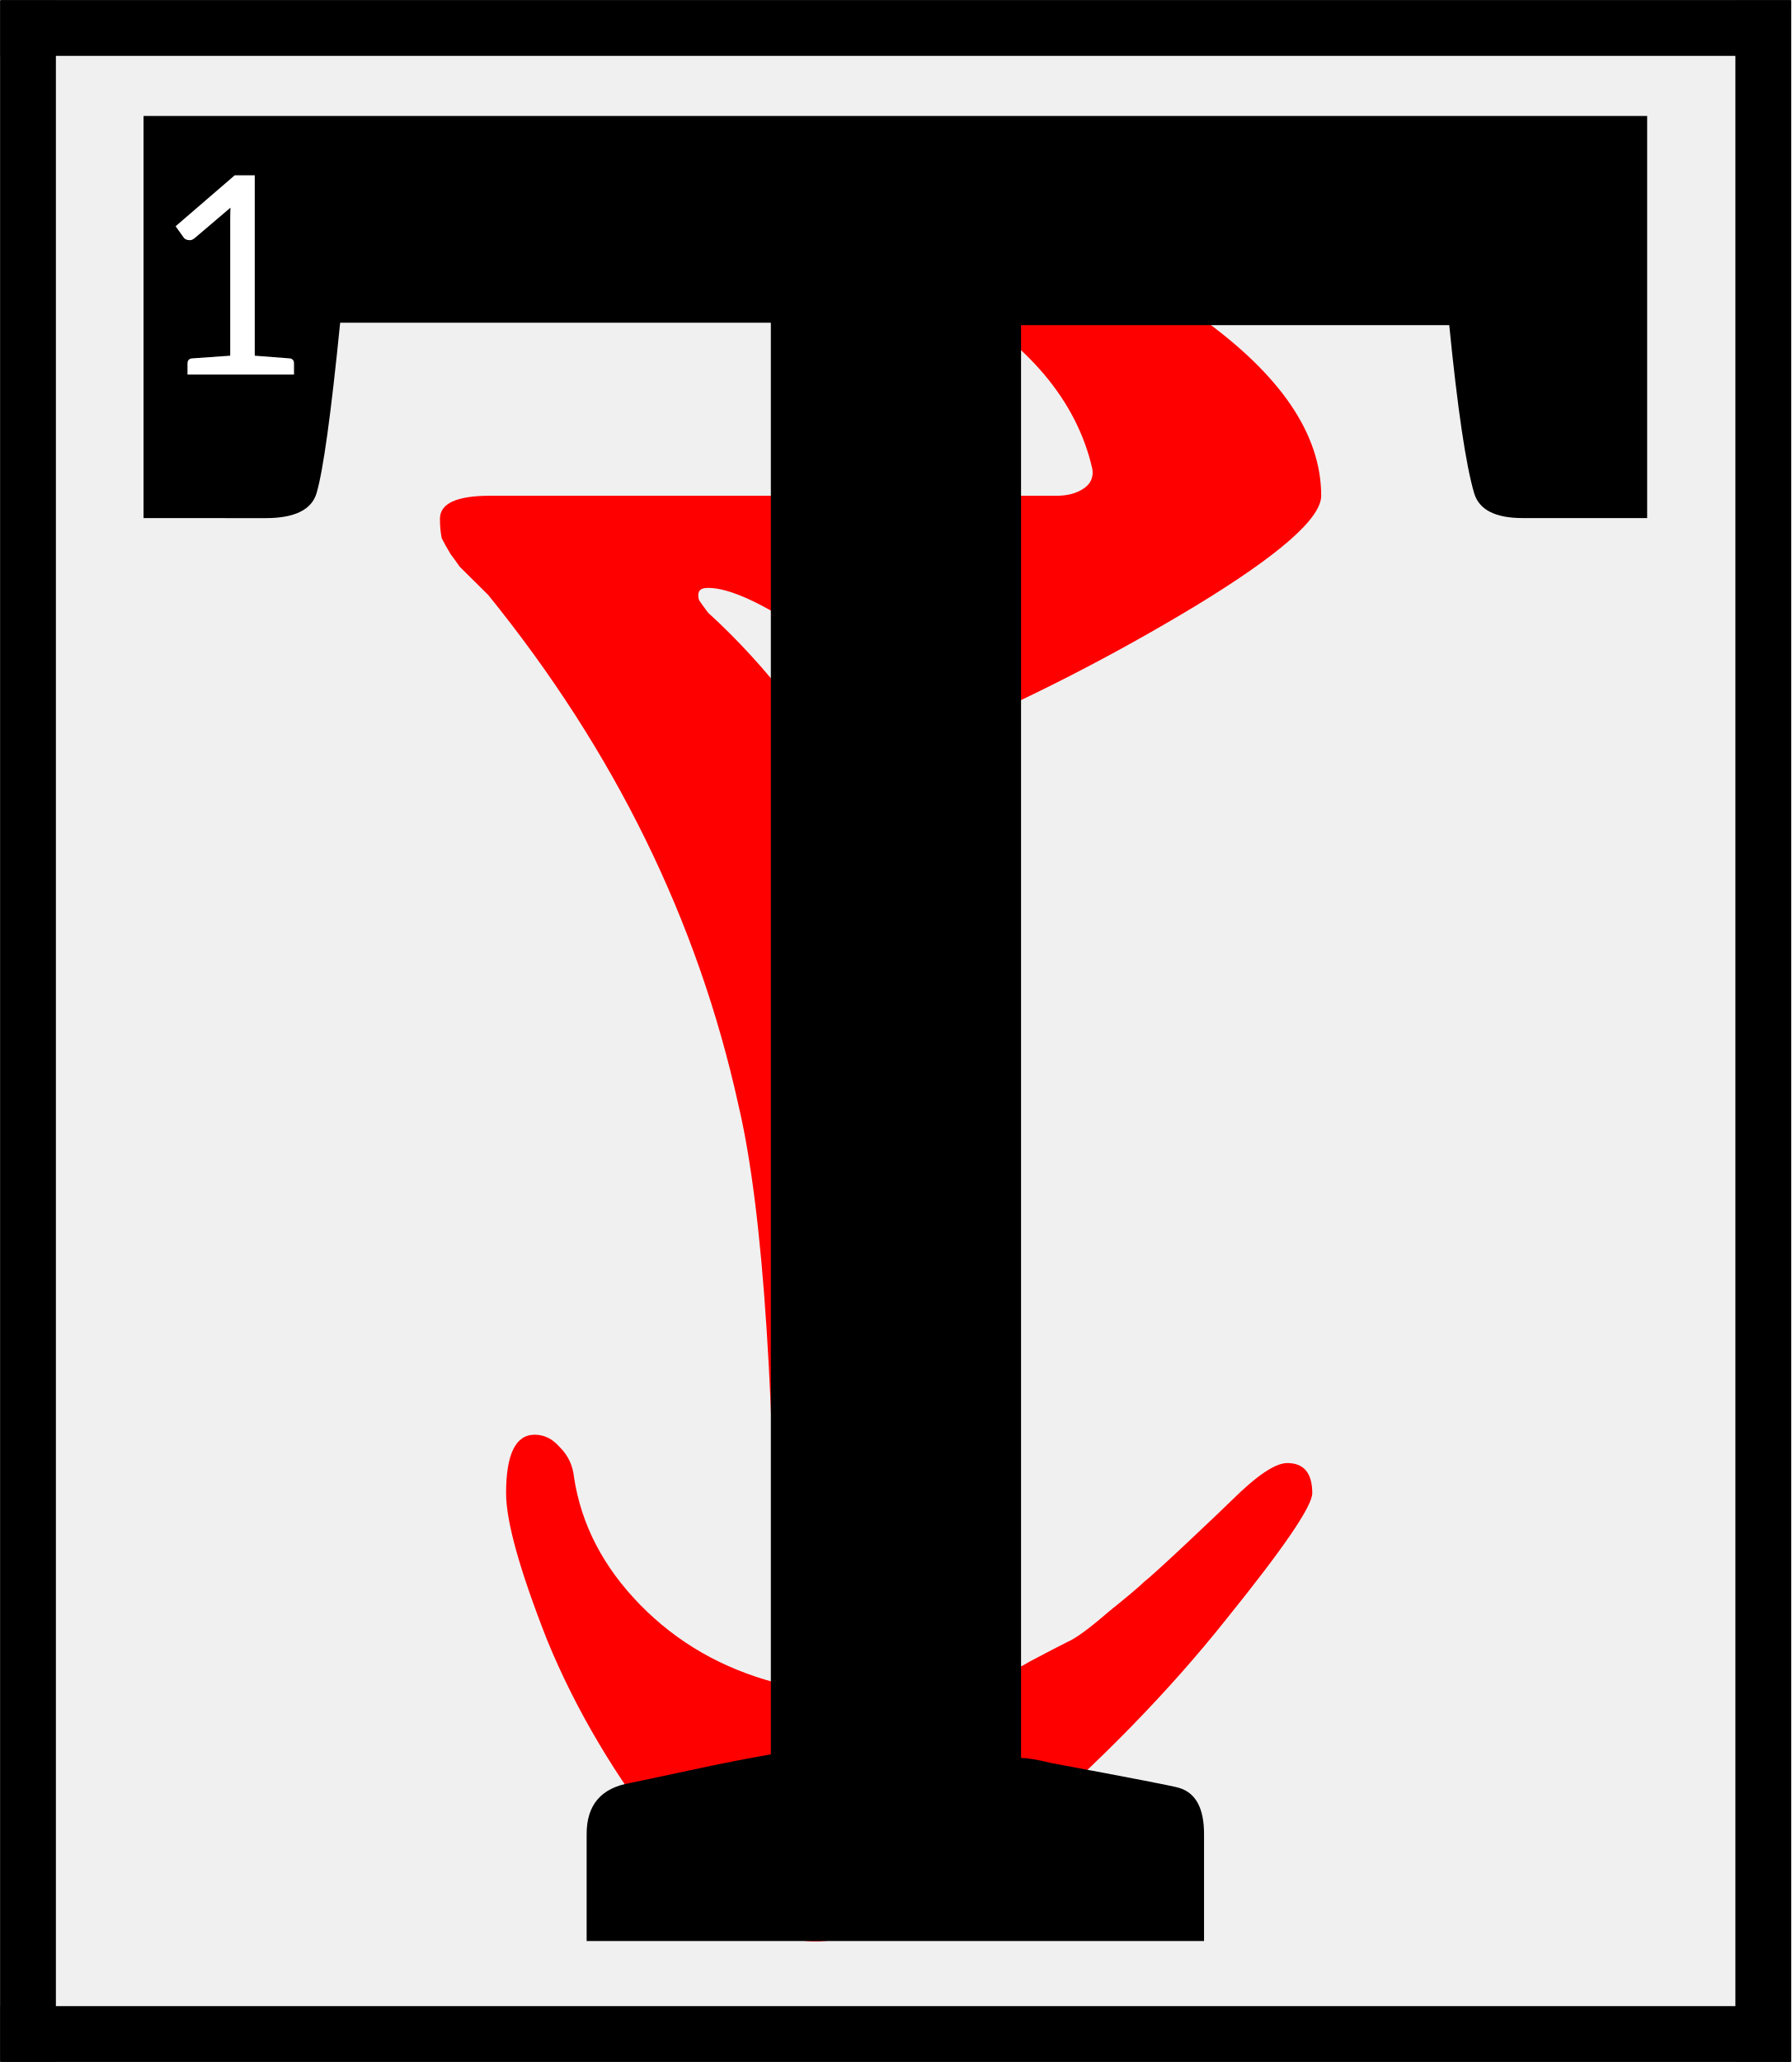
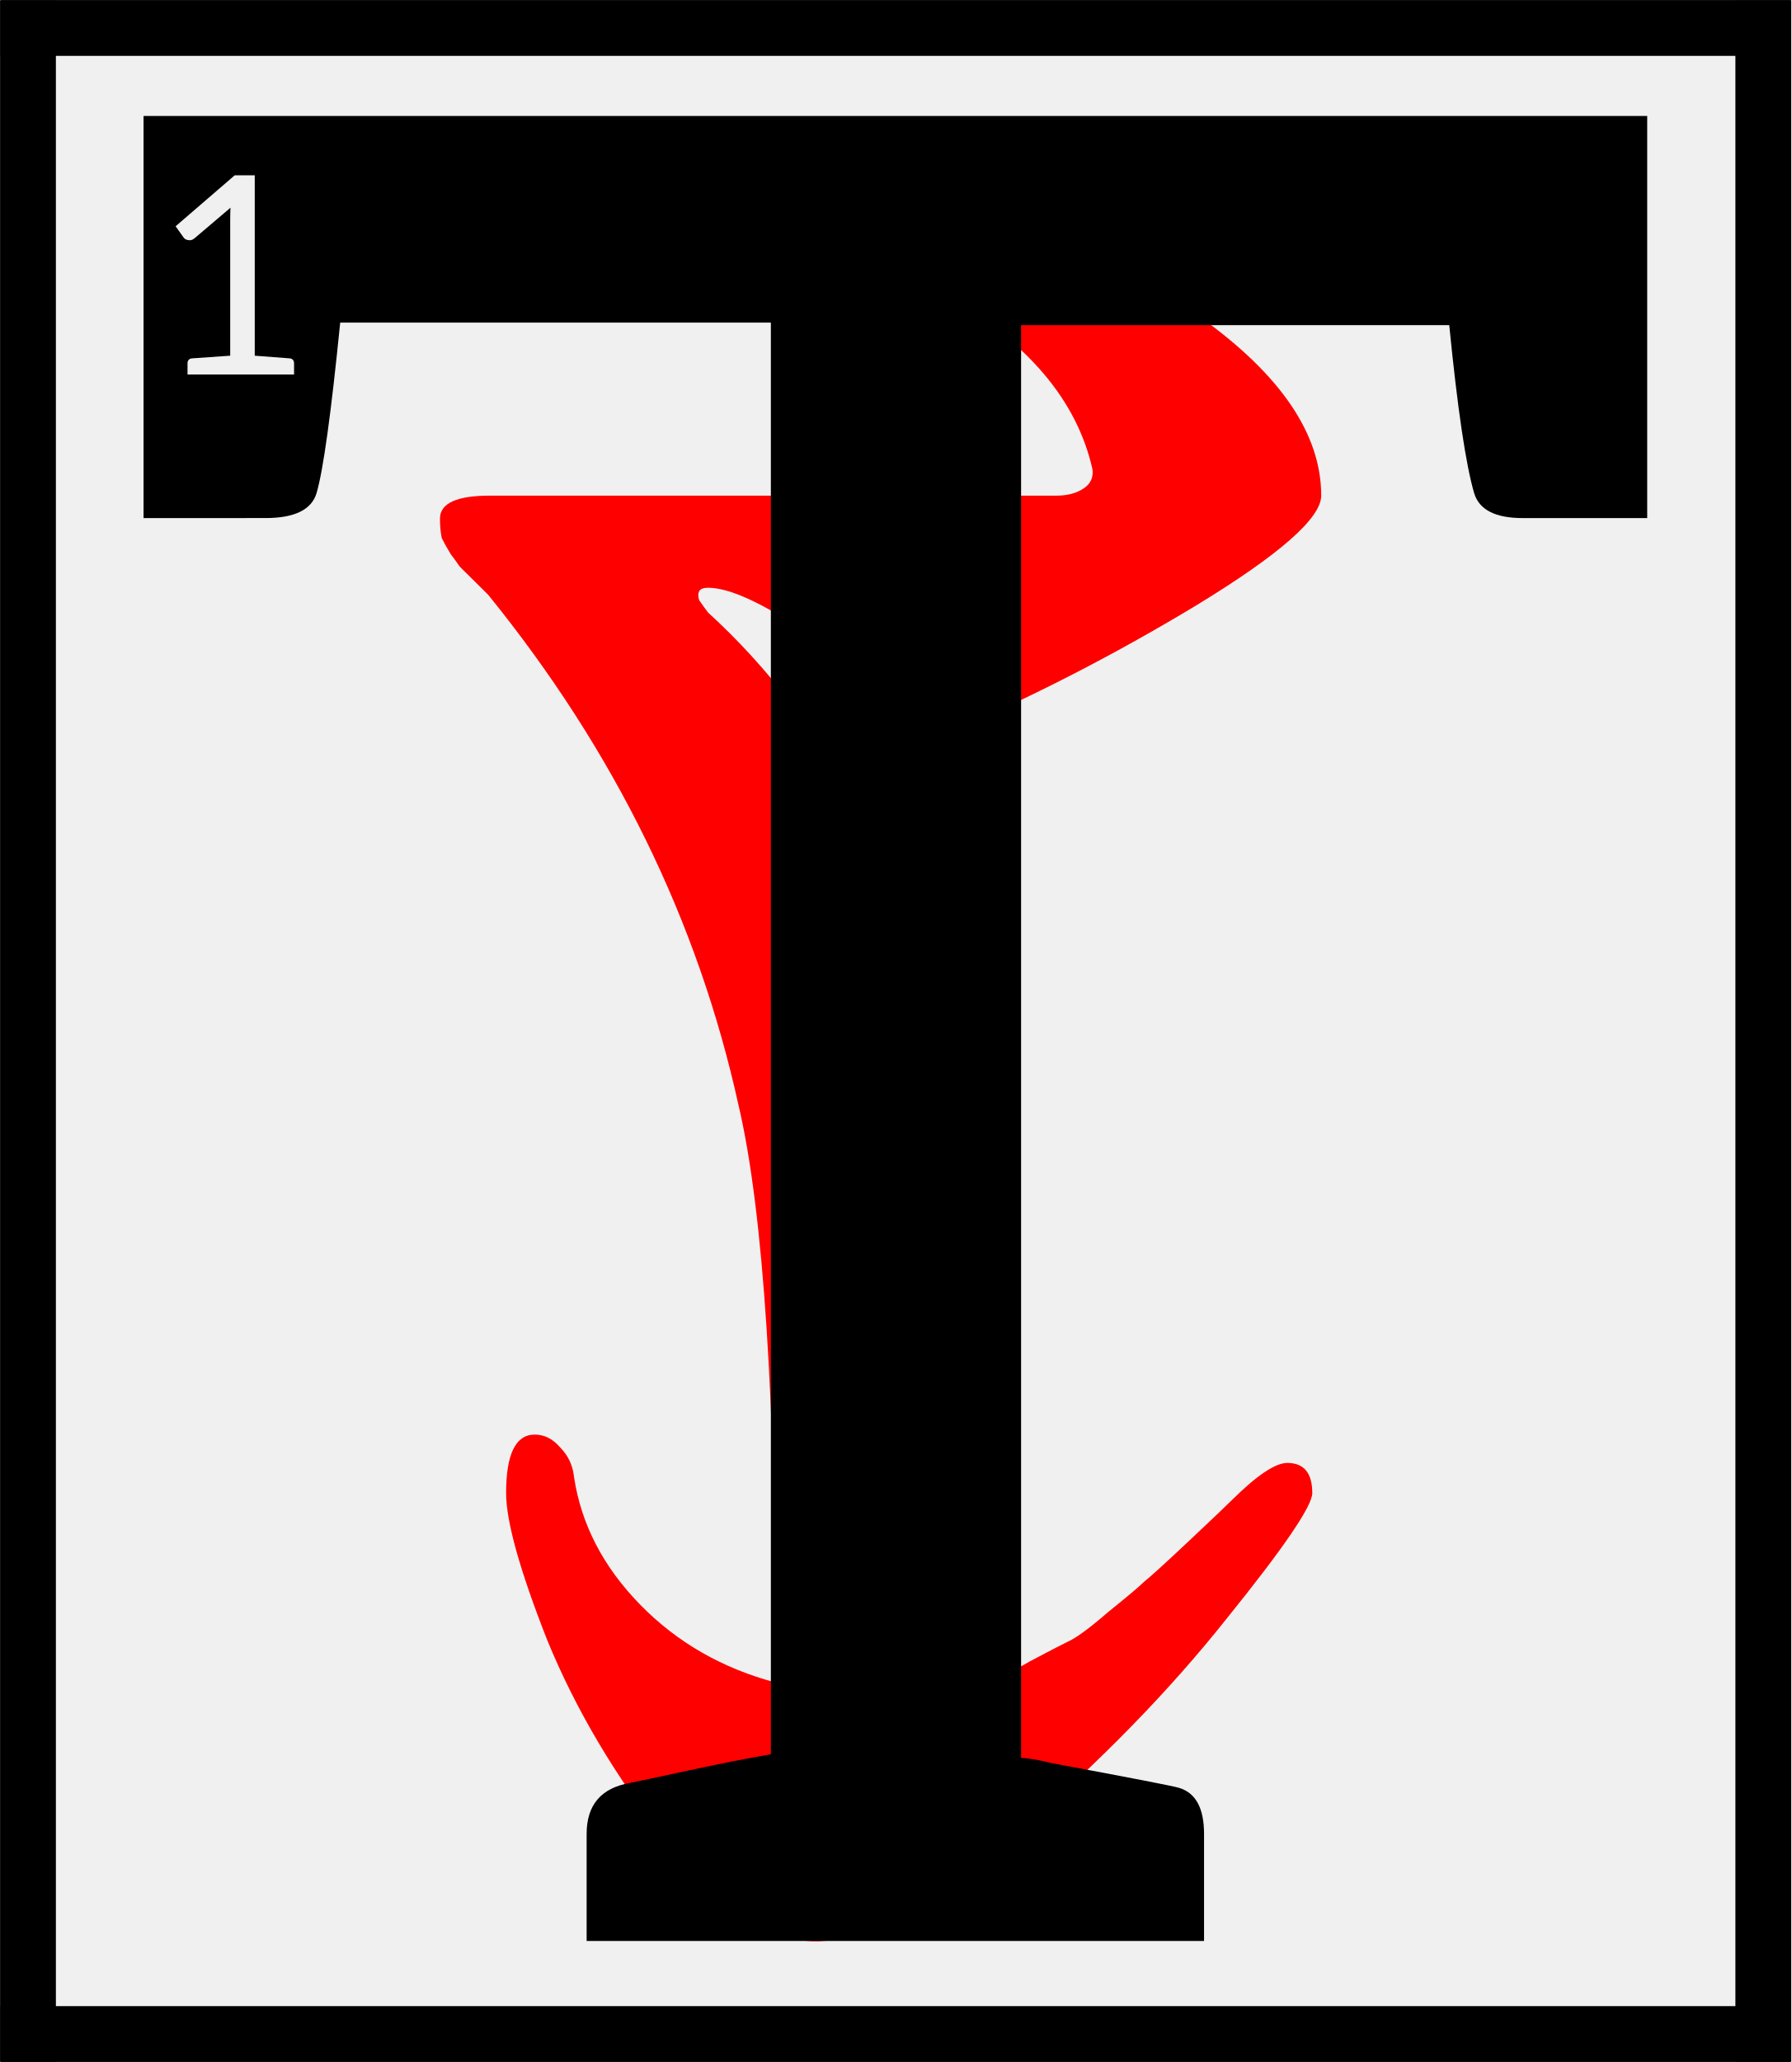
<svg xmlns="http://www.w3.org/2000/svg" width="111.21" height="128" version="1.1" viewBox="0 0 29.423 33.867">
  <defs>
    <clipPath id="clip_path_1">
      <path d="m0 0h15849v23495h-15849z" />
    </clipPath>
  </defs>
-   <g transform="translate(-16.282 -20.108)">
-     <g transform="matrix(.012916 0 0 .012799 .018656 -191.15)" clip-path="url(#clip_path_1)">
-       <g class="TextShape" aria-label="T">
-         <path d="m1882.3 17142h720.68q20.461 0 34.102-9.093 13.641-9.094 11.367-25.008-29.555-131.86-186.42-222.8-156.87-93.211-413.77-138.68-52.289-9.094-52.289-38.648 0-34.102 56.836-34.102 165.96 0 370.57 63.656 206.88 63.657 361.48 175.06 154.59 111.4 154.59 229.62 0 43.196-159.14 140.95-156.87 95.485-320.55 165.96-29.555 13.641-50.016-15.914-36.375-54.562-122.77-113.67-86.391-59.109-127.31-59.109-9.094 0-11.367 4.547-2.273 4.547 0 11.367 4.547 6.82 11.367 15.914 113.67 104.58 193.24 254.62 79.57 147.77 79.57 297.82 0 450.14-90.938 836.62h31.828q38.648 0 75.023-6.82 36.375-4.547 61.383-11.367 25.008-4.547 59.109-25.008 34.102-18.187 47.742-25.008 15.914-6.82 52.289-38.648 36.375-29.555 45.469-38.649 11.367-9.093 54.562-50.015 45.469-43.195 56.836-54.563 47.742-47.742 70.477-47.742 31.828 0 31.828 38.649 0 25.007-109.12 161.41-109.12 138.68-265.99 275.09-156.87 138.68-256.9 138.68-90.938 0-188.7-127.31-97.758-125.04-152.32-259.17-52.289-134.13-52.289-188.7 0-75.024 36.375-75.024 18.188 0 31.828 15.914 15.914 15.914 18.188 38.649 13.641 90.937 84.117 163.69t172.78 100.03q0-536.53-47.742-741.14-77.297-354.66-318.28-654.75-6.82-6.821-18.188-18.188t-18.188-18.187q-4.547-6.821-11.367-15.914-6.82-11.367-11.367-20.461-2.273-11.367-2.273-25.008 0-29.555 63.656-29.555z" fill="#f00" />
-       </g>
-     </g>
-     <g class="TextShape" stroke-width=".013" aria-label="T">
-       <path d="m18.639 28.617v-6.604h24.7v6.604h-2.045q-0.675 0-0.797-0.409-0.204-0.695-0.409-2.76h-7.034v23.534q0.164 0 0.491 0.082 1.983 0.368 2.106 0.409 0.409 0.123 0.409 0.757v1.758h-10.142v-1.758q0-0.716 0.716-0.838 0.204-0.041 0.961-0.204 0.757-0.164 1.349-0.266v-23.514h-7.075q-0.225 2.249-0.388 2.801-0.123 0.409-0.838 0.409z" />
-     </g>
-     <g fill="none" stroke="#000" stroke-linejoin="round" stroke-width=".917">
-       <path d="m16.289 20.567h29.411" />
-       <path d="m45.247 20.115v33.854" />
-       <path d="m45.699 53.516h-29.411" />
-       <path d="m16.741 53.969v-33.854" />
-     </g>
-     <g class="TextShape" stroke-width=".013" aria-label="1">
-       <path d="m19.166 23.824 0.971-0.837h0.329v2.963q0.57 0.042 0.583 0.045 0.062 0.013 0.062 0.082v0.183h-1.75v-0.183q0-0.069 0.065-0.082l0.637-0.045v-2.226q0-0.136 0.004-0.205l-0.583 0.496q-0.045 0.038-0.082 0.038-0.078 0-0.109-0.051z" fill="#fff" />
+   <g transform="matrix(.012916 0 0 .012799 -16.263 -211.26)" clip-path="url(#clip_path_1)">
+     <g class="TextShape" aria-label="T">
+       <path d="m1882.3 17142h720.68q20.461 0 34.102-9.093 13.641-9.094 11.367-25.008-29.555-131.86-186.42-222.8-156.87-93.211-413.77-138.68-52.289-9.094-52.289-38.648 0-34.102 56.836-34.102 165.96 0 370.57 63.656 206.88 63.657 361.48 175.06 154.59 111.4 154.59 229.62 0 43.196-159.14 140.95-156.87 95.485-320.55 165.96-29.555 13.641-50.016-15.914-36.375-54.562-122.77-113.67-86.391-59.109-127.31-59.109-9.094 0-11.367 4.547-2.273 4.547 0 11.367 4.547 6.82 11.367 15.914 113.67 104.58 193.24 254.62 79.57 147.77 79.57 297.82 0 450.14-90.938 836.62h31.828q38.648 0 75.023-6.82 36.375-4.547 61.383-11.367 25.008-4.547 59.109-25.008 34.102-18.187 47.742-25.008 15.914-6.82 52.289-38.648 36.375-29.555 45.469-38.649 11.367-9.093 54.562-50.015 45.469-43.195 56.836-54.563 47.742-47.742 70.477-47.742 31.828 0 31.828 38.649 0 25.007-109.12 161.41-109.12 138.68-265.99 275.09-156.87 138.68-256.9 138.68-90.938 0-188.7-127.31-97.758-125.04-152.32-259.17-52.289-134.13-52.289-188.7 0-75.024 36.375-75.024 18.188 0 31.828 15.914 15.914 15.914 18.188 38.649 13.641 90.937 84.117 163.69t172.78 100.03q0-536.53-47.742-741.14-77.297-354.66-318.28-654.75-6.82-6.821-18.188-18.188t-18.188-18.187q-4.547-6.821-11.367-15.914-6.82-11.367-11.367-20.461-2.273-11.367-2.273-25.008 0-29.555 63.656-29.555z" fill="#f00" />
    </g>
  </g>
+   <path transform="matrix(.26459 0 0 .26459 -.00080093 0)" d="m8.912 7.199v24.961l7.572-0.002c1.803 0 2.859-0.515 3.168-1.545 0.412-1.391 0.902-4.921 1.469-10.588h26.738v88.871c-1.494 0.258-3.195 0.592-5.102 1.004-1.906 0.412-3.116 0.67-3.631 0.773-1.803 0.309-2.705 1.365-2.705 3.168v6.646h38.332v-6.646c0-1.597-0.517-2.55-1.547-2.859-0.309-0.103-2.962-0.618-7.959-1.545-0.824-0.206-1.441-0.309-1.853-0.309v-88.947h26.582c0.515 5.203 1.032 8.68 1.547 10.432 0.309 1.03 1.314 1.547 3.014 1.547h7.729v-24.961h-93.354zm5.66 3.682h1.244v11.199c1.436 0.107 2.171 0.162 2.205 0.168 0.157 0.034 0.236 0.139 0.236 0.312v0.689h-6.615v-0.689c0-0.174 0.081-0.279 0.244-0.312l2.406-0.168v-8.414c0-0.342 0.006-0.6 0.018-0.773l-2.205 1.875c-0.112 0.095-0.215 0.145-0.311 0.145-0.196 0-0.334-0.066-0.412-0.195l-0.48-0.672 3.67-3.164z" stroke-width=".049" />
+   <g transform="translate(-16.282,-20.108)" fill="none" stroke="#000" stroke-linejoin="round" stroke-width=".917">
+     <path d="m16.289 20.567h29.411" />
+     <path d="m45.247 20.115v33.854" />
+     <path d="m45.699 53.516h-29.411" />
+     <path d="m16.741 53.969v-33.854" />
+   </g>
</svg>
